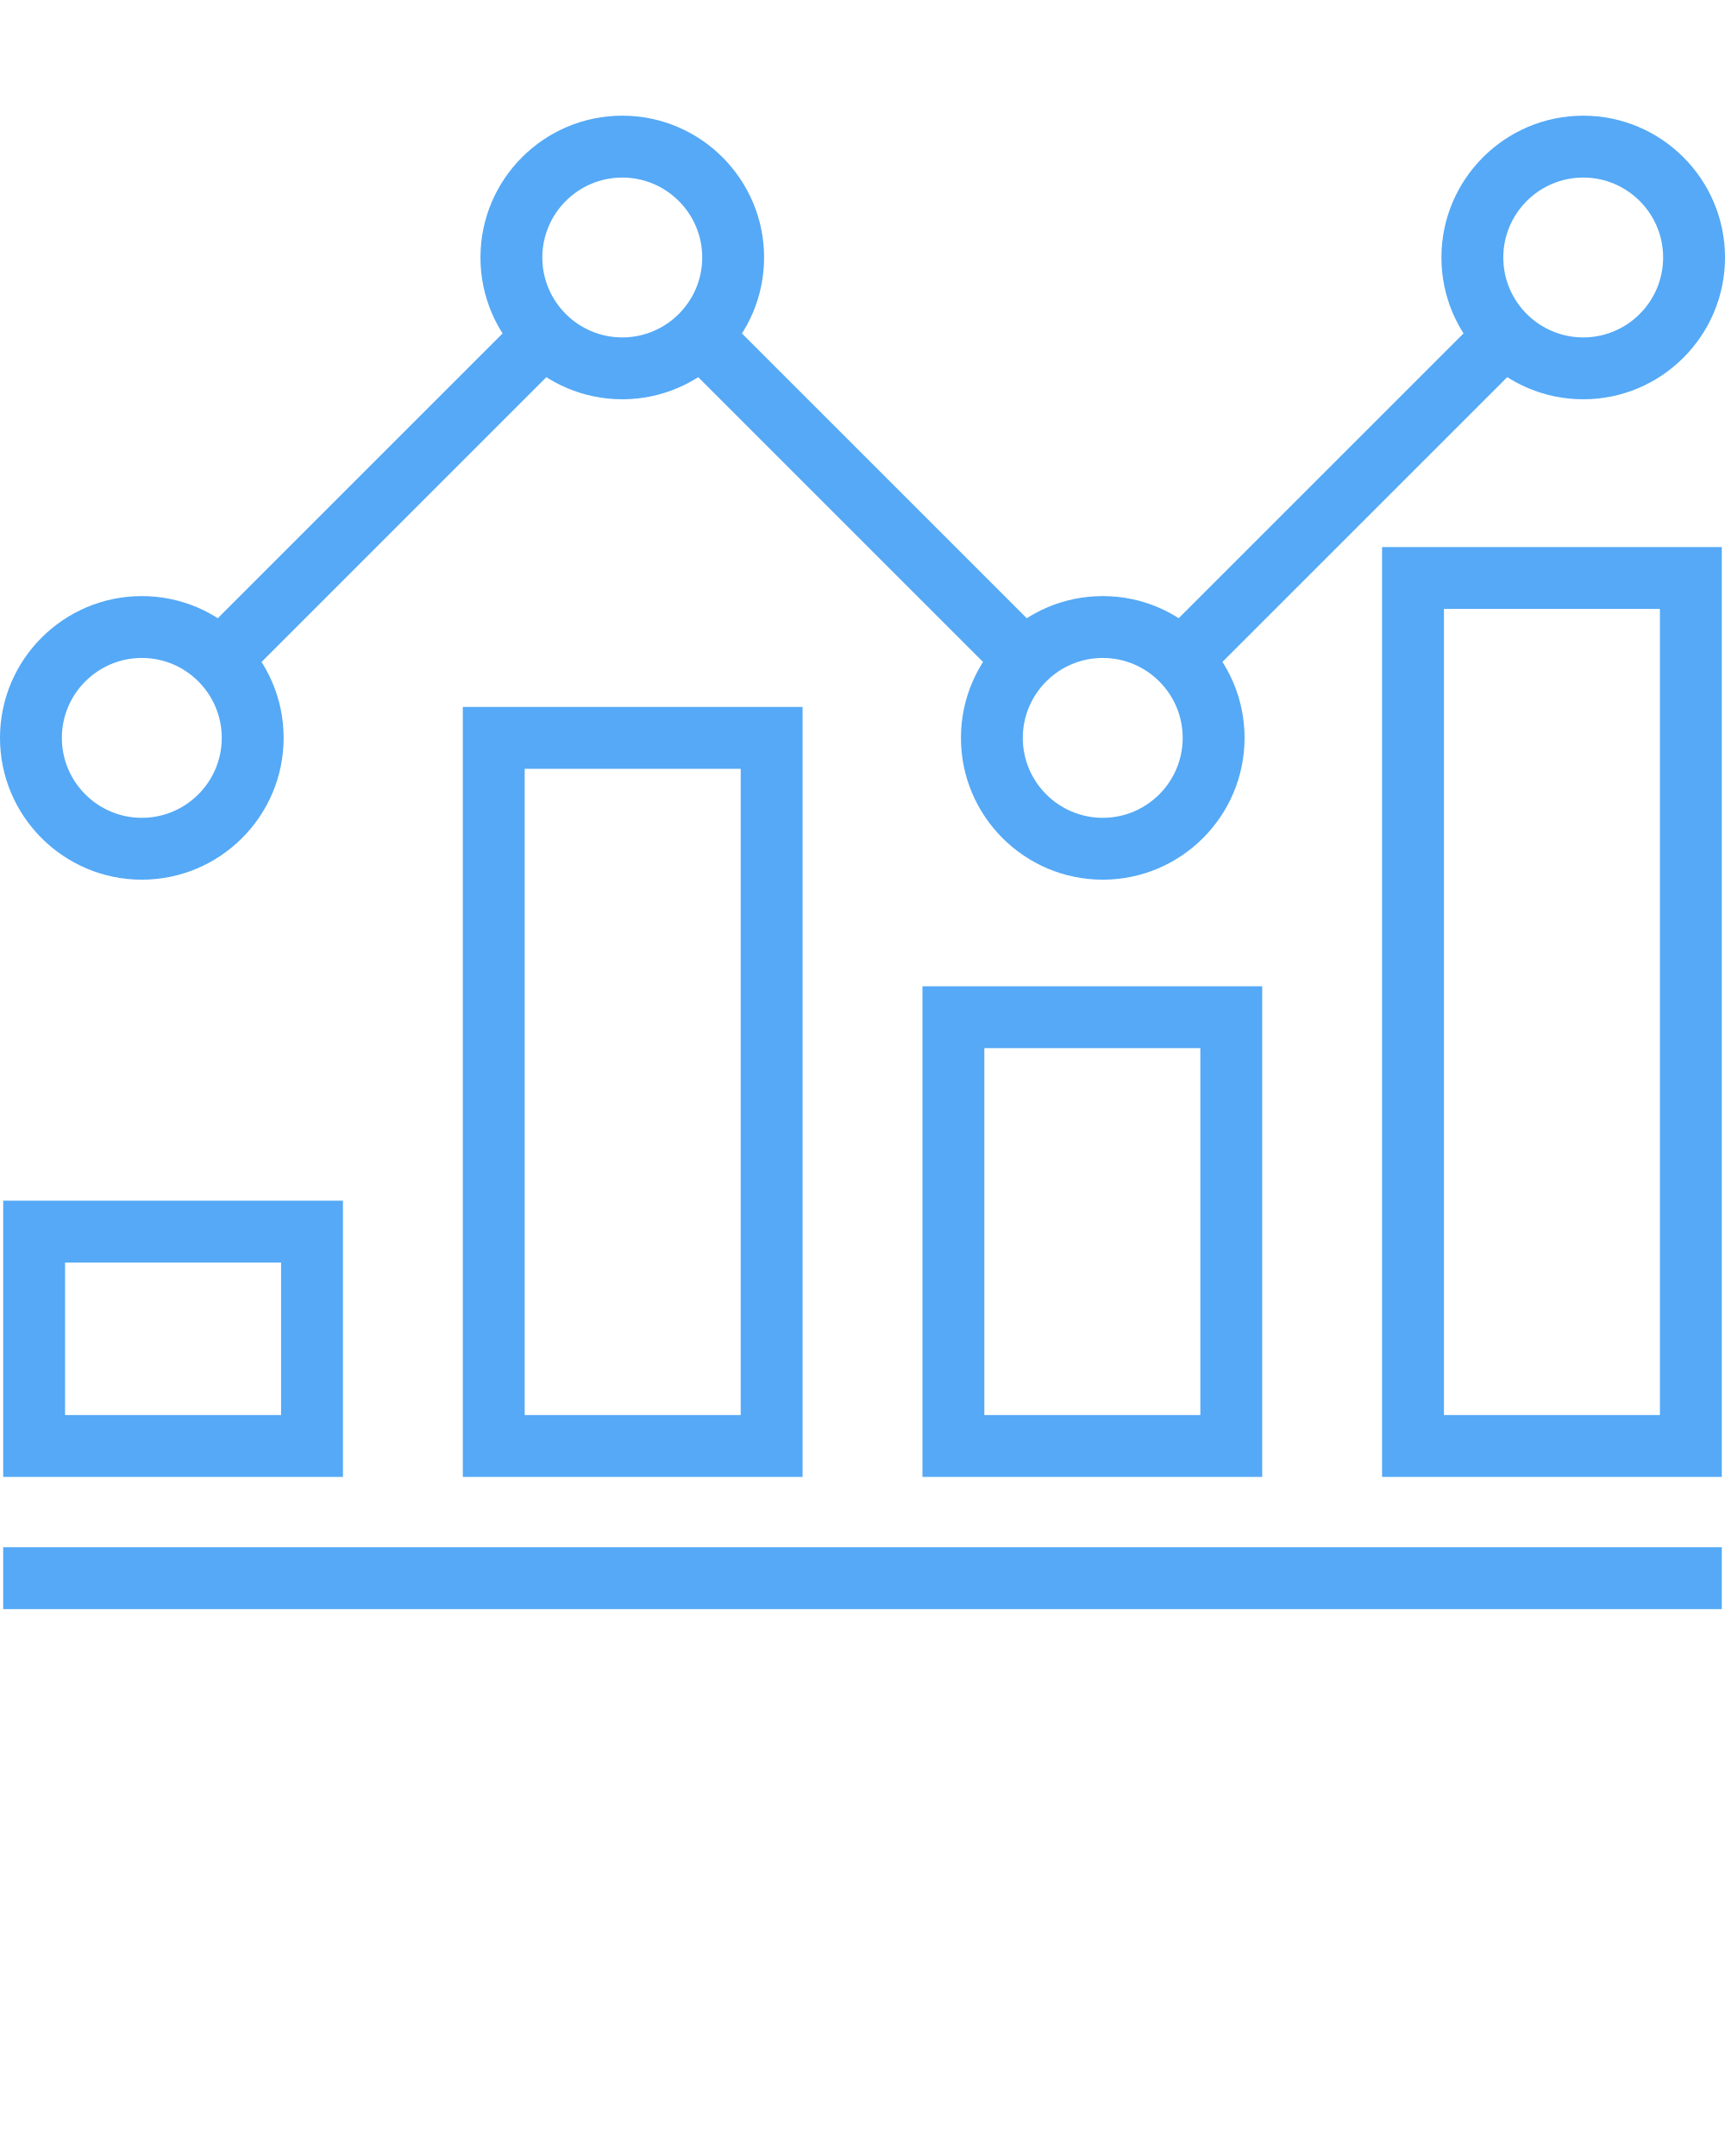
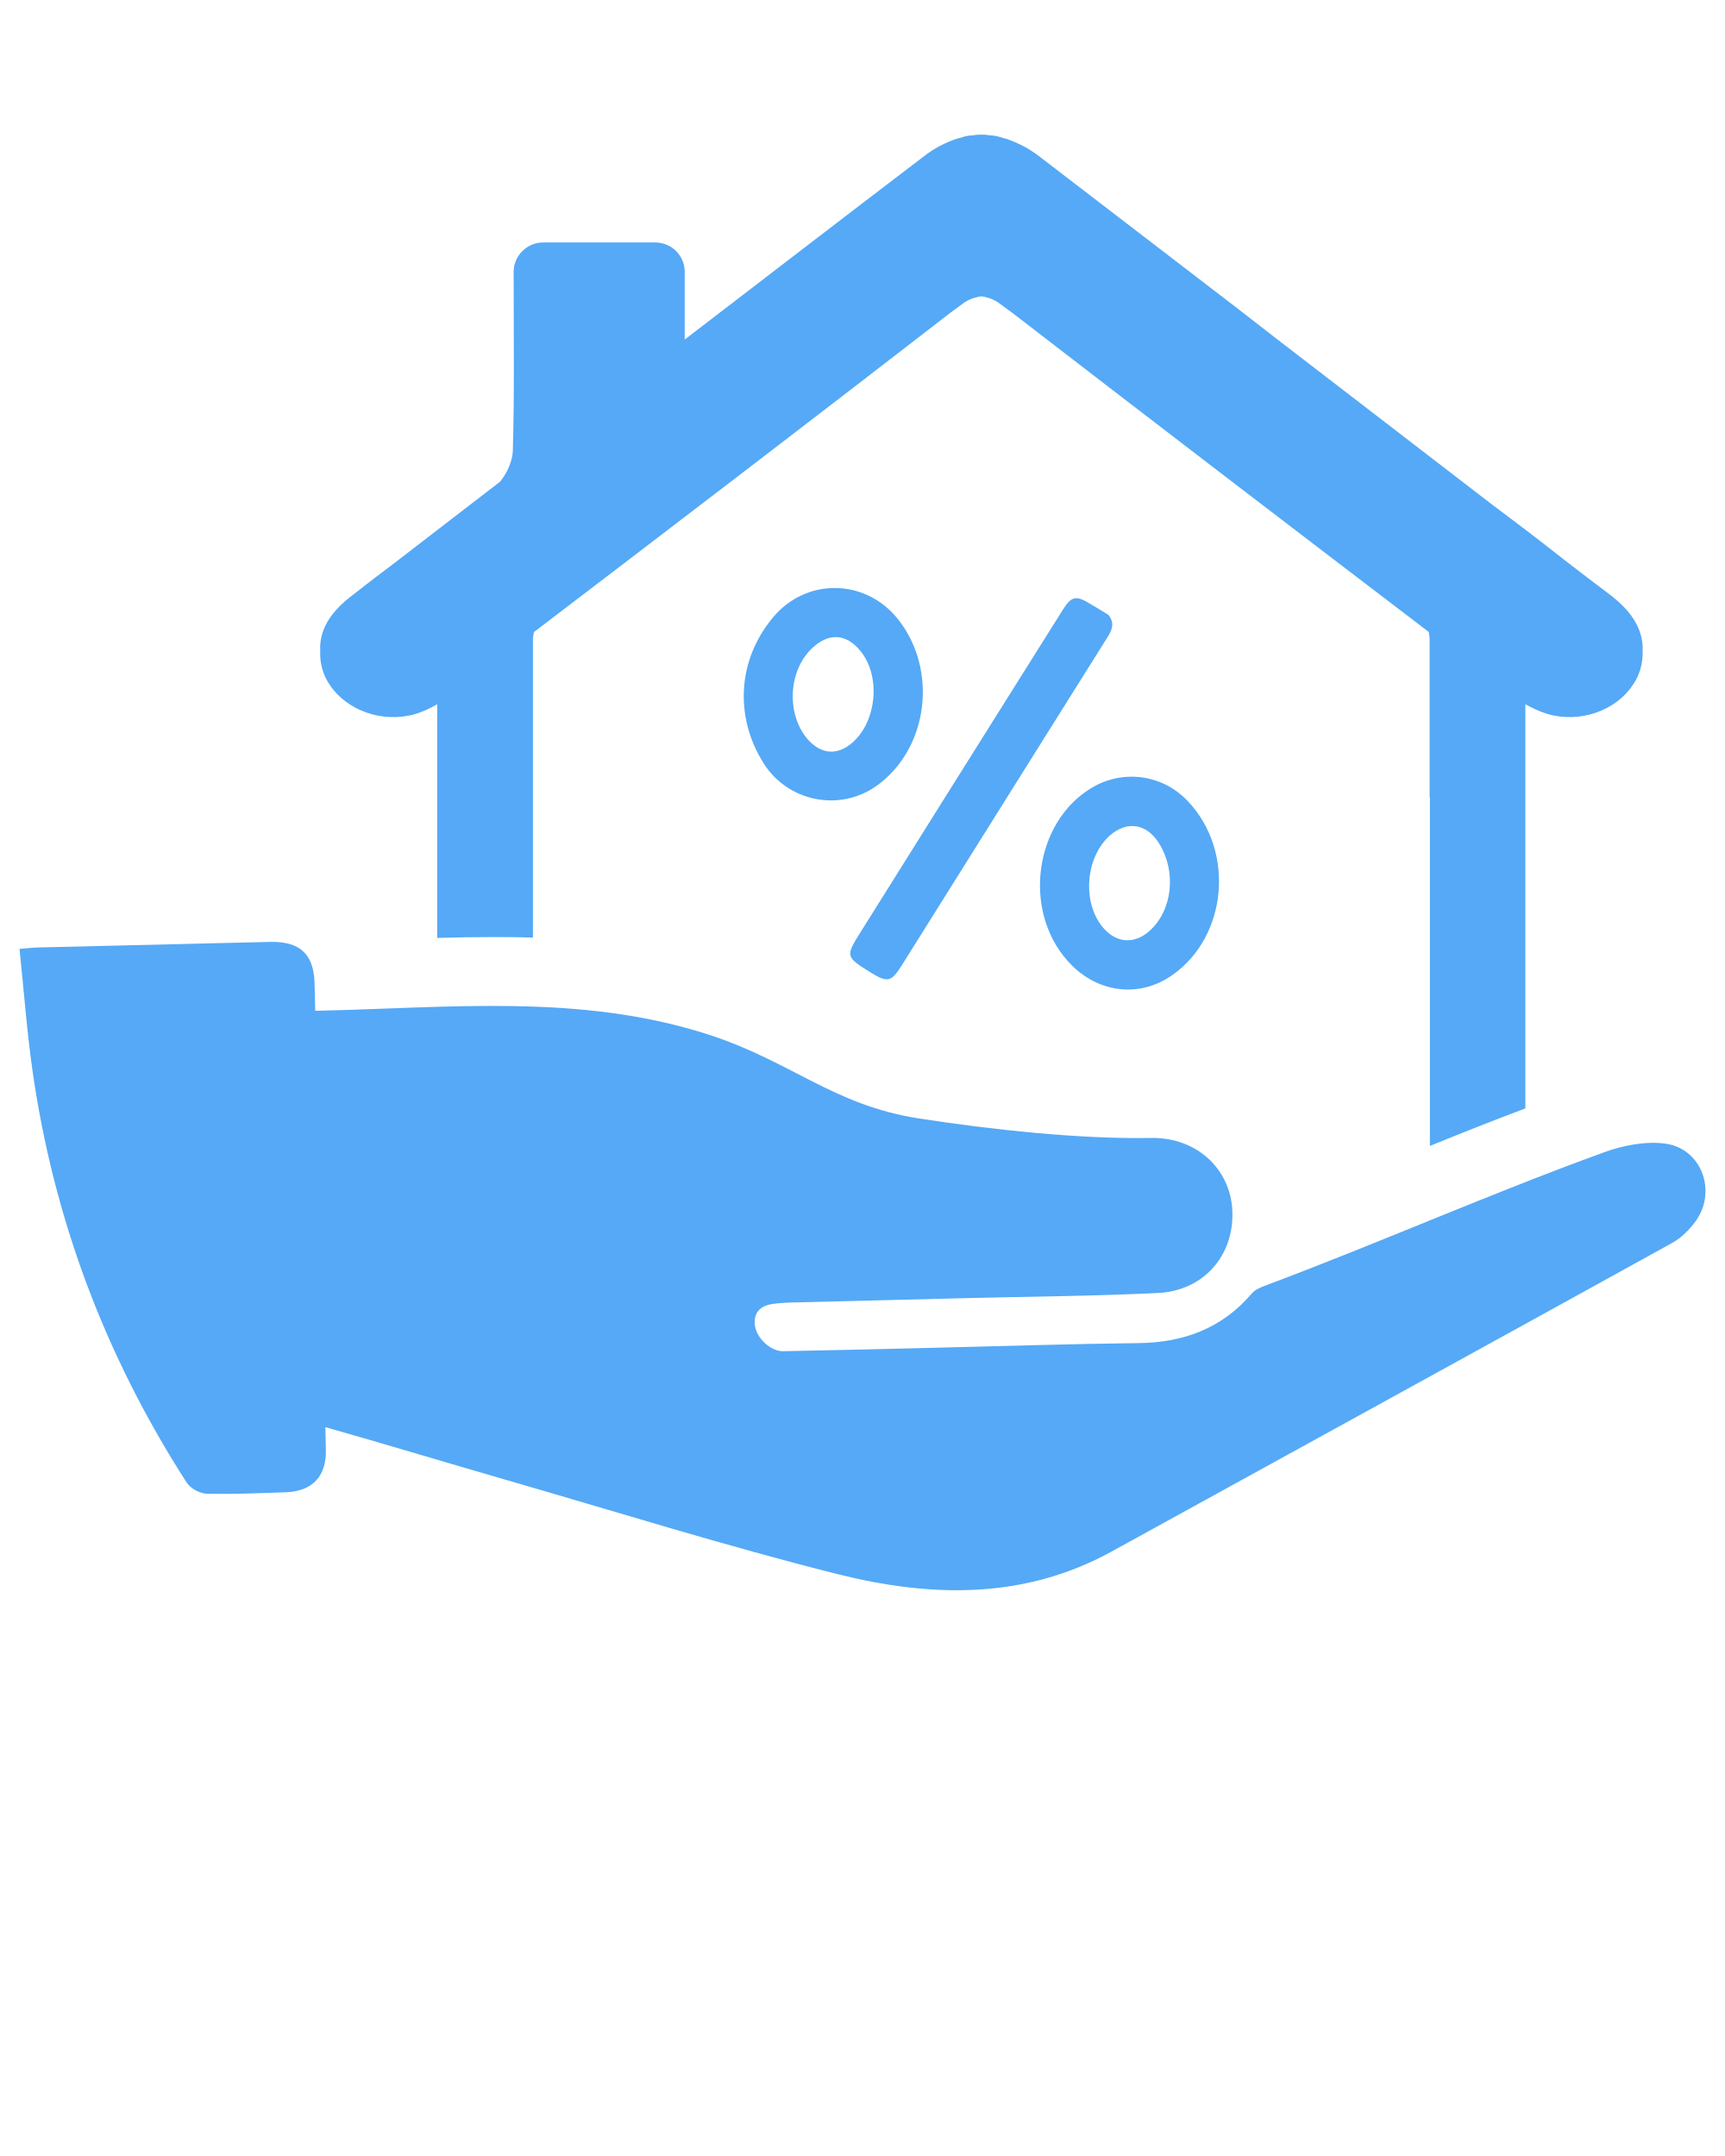
- <svg xmlns="http://www.w3.org/2000/svg" version="1.1" x="0px" y="0px" viewBox="0 0 200 250" enable-background="new 0 0 200 200" xml:space="preserve">
+ <svg xmlns="http://www.w3.org/2000/svg" version="1.1" x="0px" y="0px" viewBox="0 0 64 80" enable-background="new 0 0 64 64" xml:space="preserve">
  <g>
-     <rect x="0.37" y="179.412" fill="#55a9f6" width="199.259" height="7.174" />
    <g>
-       <path fill="#55a9f6" d="M93.053,171.255H53.659v-89.28h39.394V171.255z M60.833,164.082H85.88V89.148H60.833V164.082z" />
-       <path fill="#55a9f6" d="M146.343,171.255h-39.391v-56.892h39.391V171.255z M114.126,164.082h25.044v-42.545h-25.044V164.082z" />
-       <path fill="#55a9f6" d="M199.629,171.255h-39.388V63.435h39.388V171.255z M167.415,164.082h25.041V70.608h-25.041V164.082z" />
-       <path fill="#55a9f6" d="M39.764,171.255H0.37v-32.03h39.394V171.255z M7.543,164.082h25.047v-17.685H7.543V164.082z" />
+       <path fill="#55a9f6" d="M44.093,29.752c-0.941-1.021-2.441-1.227-3.623-0.5c-2.084,1.278-2.533,4.494-0.879,6.381    c1.054,1.211,2.66,1.431,3.914,0.541C45.535,34.742,45.82,31.598,44.093,29.752z M42.643,34.548    C42.08,35.042,41.426,35,40.934,34.43c-0.793-0.919-0.672-2.604,0.238-3.424c0.633-0.559,1.361-0.452,1.818,0.268    C43.663,32.333,43.505,33.78,42.643,34.548z" />
+       <path fill="#55a9f6" d="M31.947,34.557c2.492-3.977,4.984-7.953,7.483-11.927c0.317-0.508,0.494-0.543,0.992-0.239    c0.246,0.142,0.481,0.288,0.704,0.427c0.241,0.301,0.132,0.562-0.033,0.821c-0.896,1.428-1.796,2.863-2.692,4.291    c-1.653,2.634-3.3,5.271-4.953,7.904c-0.377,0.599-0.522,0.634-1.125,0.264C31.364,35.5,31.358,35.497,31.947,34.557z" />
+       <path fill="#55a9f6" d="M33.291,22.943c-1.217-1.487-3.391-1.502-4.615-0.03c-1.307,1.568-1.44,3.671-0.344,5.411    c0.898,1.425,2.813,1.807,4.178,0.843C34.45,27.796,34.823,24.832,33.291,22.943z M31.628,27.553    c-0.548,0.479-1.138,0.445-1.632-0.088c-0.83-0.922-0.766-2.566,0.134-3.413c0.638-0.602,1.299-0.542,1.835,0.155    C32.678,25.148,32.519,26.769,31.628,27.553z" />
    </g>
-     <g>
-       <rect x="73.468" y="54.124" transform="matrix(0.7071 0.7071 -0.7071 0.7071 70.0923 -53.8092)" fill="#55a9f6" width="53.072" height="7.173" />
-       <rect x="152.122" y="31.175" transform="matrix(0.7071 0.7071 -0.7071 0.7071 86.4061 -93.1962)" fill="#55a9f6" width="7.173" height="53.07" />
-       <rect x="40.698" y="31.169" transform="matrix(0.7071 0.7071 -0.7071 0.7071 53.788 -14.4065)" fill="#55a9f6" width="7.173" height="53.11" />
-       <path fill="#55a9f6" d="M16.443,102.004C7.375,102.004,0,94.628,0,85.562S7.375,69.12,16.443,69.12    c9.066,0,16.442,7.375,16.442,16.442S25.509,102.004,16.443,102.004z M16.443,76.293c-5.111,0-9.271,4.158-9.271,9.269    s4.16,9.269,9.271,9.269c5.11,0,9.269-4.158,9.269-9.269S21.554,76.293,16.443,76.293z" />
-       <path fill="#55a9f6" d="M72.148,46.298c-9.066,0-16.442-7.375-16.442-16.442s7.375-16.442,16.442-16.442S88.59,20.79,88.59,29.856    S81.215,46.298,72.148,46.298z M72.148,20.588c-5.111,0-9.269,4.158-9.269,9.269s4.158,9.269,9.269,9.269    c5.11,0,9.269-4.158,9.269-9.269S77.259,20.588,72.148,20.588z" />
-       <path fill="#55a9f6" d="M127.855,102.004c-9.065,0-16.441-7.376-16.441-16.442s7.376-16.442,16.441-16.442    c9.066,0,16.442,7.375,16.442,16.442S136.922,102.004,127.855,102.004z M127.855,76.293c-5.108,0-9.269,4.158-9.269,9.269    s4.16,9.269,9.269,9.269c5.112,0,9.269-4.158,9.269-9.269S132.968,76.293,127.855,76.293z" />
-       <path fill="#55a9f6" d="M183.564,46.298c-9.066,0-16.442-7.375-16.442-16.442s7.376-16.442,16.442-16.442    c9.063,0,16.436,7.375,16.436,16.442S192.627,46.298,183.564,46.298z M183.564,20.588c-5.109,0-9.269,4.158-9.269,9.269    s4.159,9.269,9.269,9.269c5.108,0,9.262-4.158,9.262-9.269S188.673,20.588,183.564,20.588z" />
-     </g>
+     <path fill="#55a9f6" d="M59.734,22.068c-0.573-0.43-1.136-0.86-1.679-1.28c-0.891-0.706-1.781-1.382-2.672-2.047L47.4,12.6   l-1.556-1.208c-2.416-1.853-4.842-3.716-7.257-5.568c-0.42-0.328-0.839-0.532-1.259-0.676c-0.031-0.01-0.041-0.01-0.051-0.01   c-0.133-0.041-0.256-0.082-0.379-0.102c-0.082-0.01-0.143-0.01-0.225-0.02c-0.082-0.02-0.174-0.02-0.266-0.02   c-0.082,0-0.174,0-0.266,0.02c-0.061,0.01-0.154,0.01-0.215,0.02c-0.123,0.02-0.256,0.061-0.379,0.102c-0.01,0-0.041,0-0.051,0.01   c-0.42,0.143-0.839,0.348-1.249,0.676c-2.958,2.252-5.896,4.514-8.844,6.776v-2.518c0-0.594-0.481-1.085-1.095-1.085h-4.156   c-0.604,0-1.095,0.491-1.095,1.095c0,2.467,0.031,4.565-0.031,6.654c-0.02,0.368-0.205,0.798-0.471,1.126   c-1.259,0.972-2.518,1.935-3.787,2.917c-0.553,0.42-1.126,0.85-1.669,1.28c-0.768,0.573-1.269,1.249-1.218,2.098   c-0.02,0.44,0.102,0.891,0.369,1.269c0.635,0.932,1.955,1.413,3.173,1.054c0.287-0.092,0.553-0.215,0.798-0.358v8.67   c0.676-0.02,1.351-0.031,2.037-0.031c0.481,0,0.983,0,1.515,0.02V23.716c0-0.082,0.02-0.174,0.041-0.266   c5.169-3.941,10.328-7.882,15.457-11.853l0.532-0.389c0.215-0.133,0.42-0.184,0.604-0.215c0.194,0.031,0.389,0.082,0.604,0.215   l0.532,0.389c5.149,3.972,10.298,7.913,15.467,11.853c0.01,0.092,0.031,0.184,0.031,0.266v5.855c0.01,0,0.01,0,0.01,0V42.52   c1.157-0.471,2.344-0.942,3.542-1.392V26.132c0.256,0.143,0.522,0.266,0.809,0.358c1.218,0.358,2.539-0.123,3.163-1.054   c0.276-0.379,0.389-0.829,0.379-1.269C60.983,23.317,60.482,22.641,59.734,22.068z" />
+     <path fill="#55a9f6" d="M61.778,42.434c-0.73-0.095-1.553,0.064-2.257,0.32c-4.239,1.539-8.272,3.333-12.495,4.918   c-0.208,0.078-0.45,0.166-0.585,0.326c-1.099,1.295-2.548,1.818-4.171,1.838c-2.626,0.031-5.252,0.119-7.878,0.181   c-1.781,0.042-3.562,0.088-5.343,0.12c-0.45,0.008-1.017-0.493-1.047-1.019c-0.03-0.527,0.33-0.706,0.787-0.751   c0.182-0.018,0.364-0.031,0.547-0.036c2.215-0.057,4.429-0.111,6.644-0.166c2.329-0.058,4.66-0.074,6.986-0.188   c1.626-0.08,2.732-1.29,2.759-2.848c0.029-1.673-1.269-2.938-3.033-2.905c-2.613,0.05-5.919-0.308-8.599-0.723   c-3.188-0.494-4.739-2.126-7.832-3.12c-4.766-1.532-9.645-0.976-14.565-0.875c-0.009-0.343-0.017-0.685-0.026-1.028   c-0.028-1.082-0.554-1.553-1.649-1.528c-2.875,0.066-5.75,0.136-8.624,0.207c-0.177,0.004-0.353,0.027-0.673,0.052   c0.16,1.532,0.27,3.026,0.48,4.505c0.785,5.515,2.707,10.614,5.721,15.296c0.138,0.214,0.484,0.407,0.738,0.414   c0.98,0.026,1.962-0.019,2.943-0.053c0.972-0.034,1.507-0.585,1.484-1.575c-0.006-0.281-0.013-0.562-0.02-0.842   c0.005,0.001,0.008,0.003,0.013,0.004c2.212,0.629,4.414,1.295,6.623,1.934c4.113,1.188,8.203,2.47,12.352,3.513   c3.442,0.865,6.912,0.967,10.184-0.834c6.932-3.816,13.869-7.622,20.795-11.449c0.346-0.191,0.658-0.505,0.889-0.83   C63.708,44.183,63.119,42.608,61.778,42.434z" />
  </g>
</svg>
